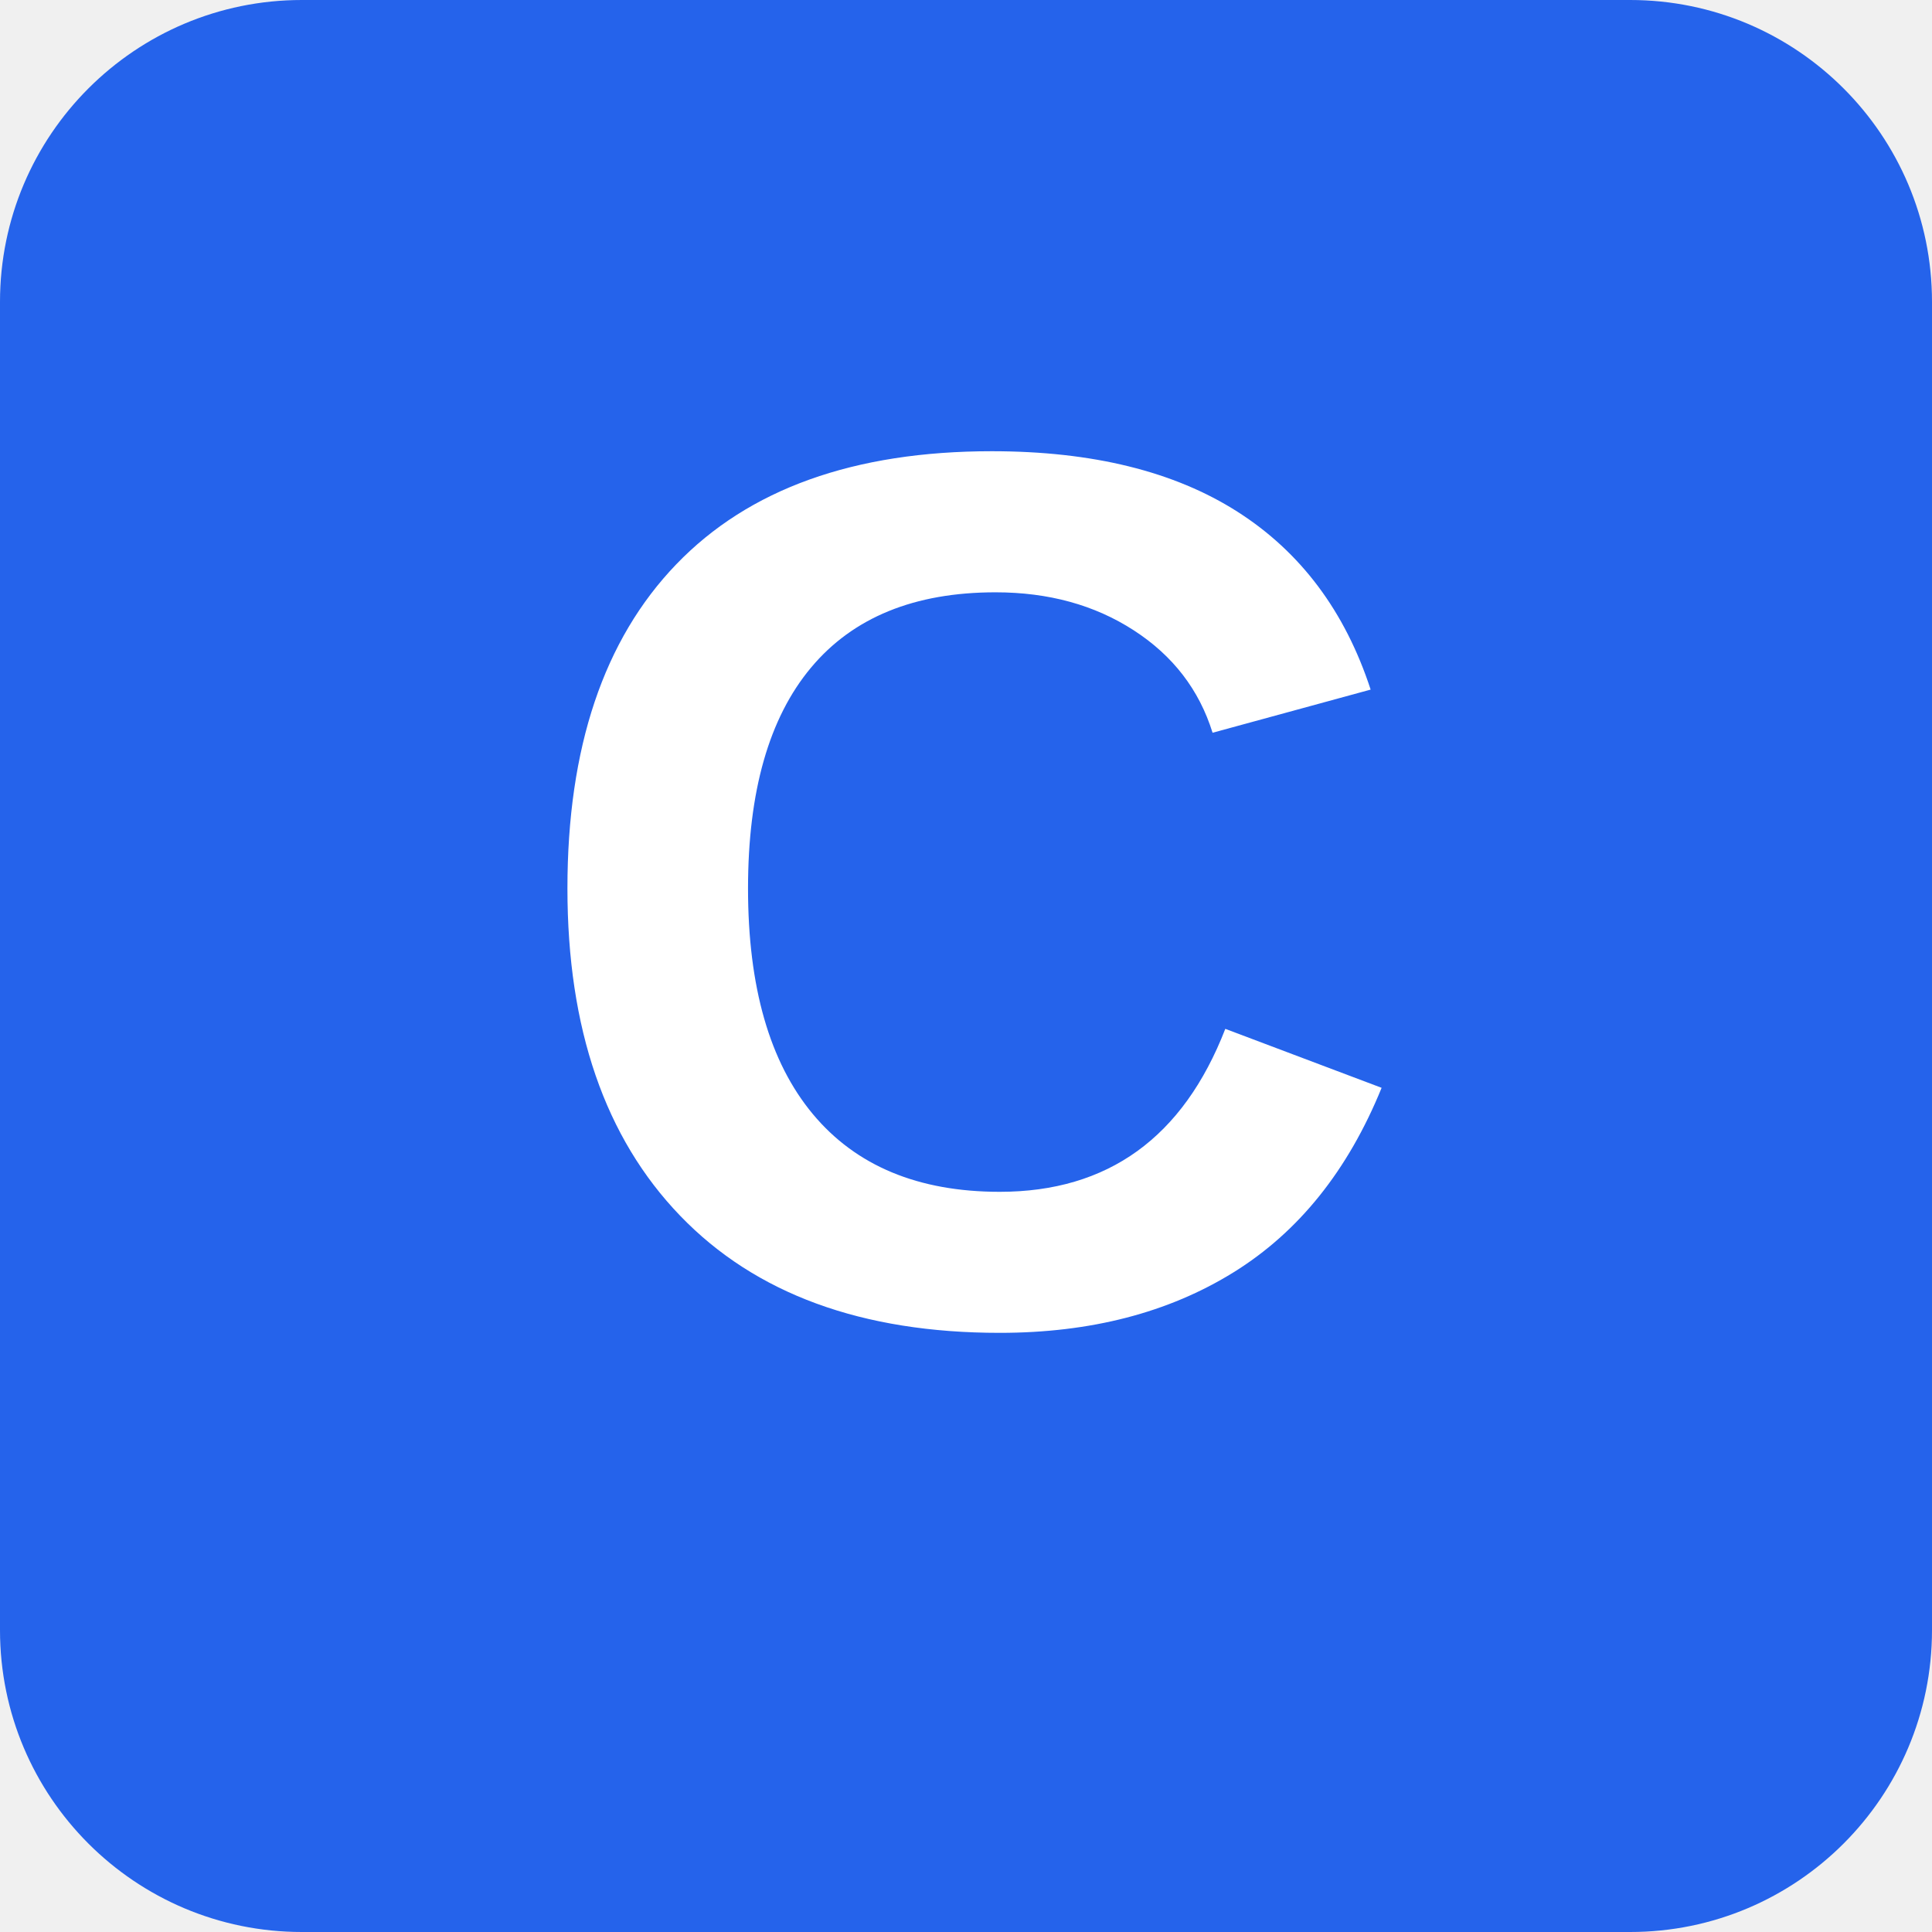
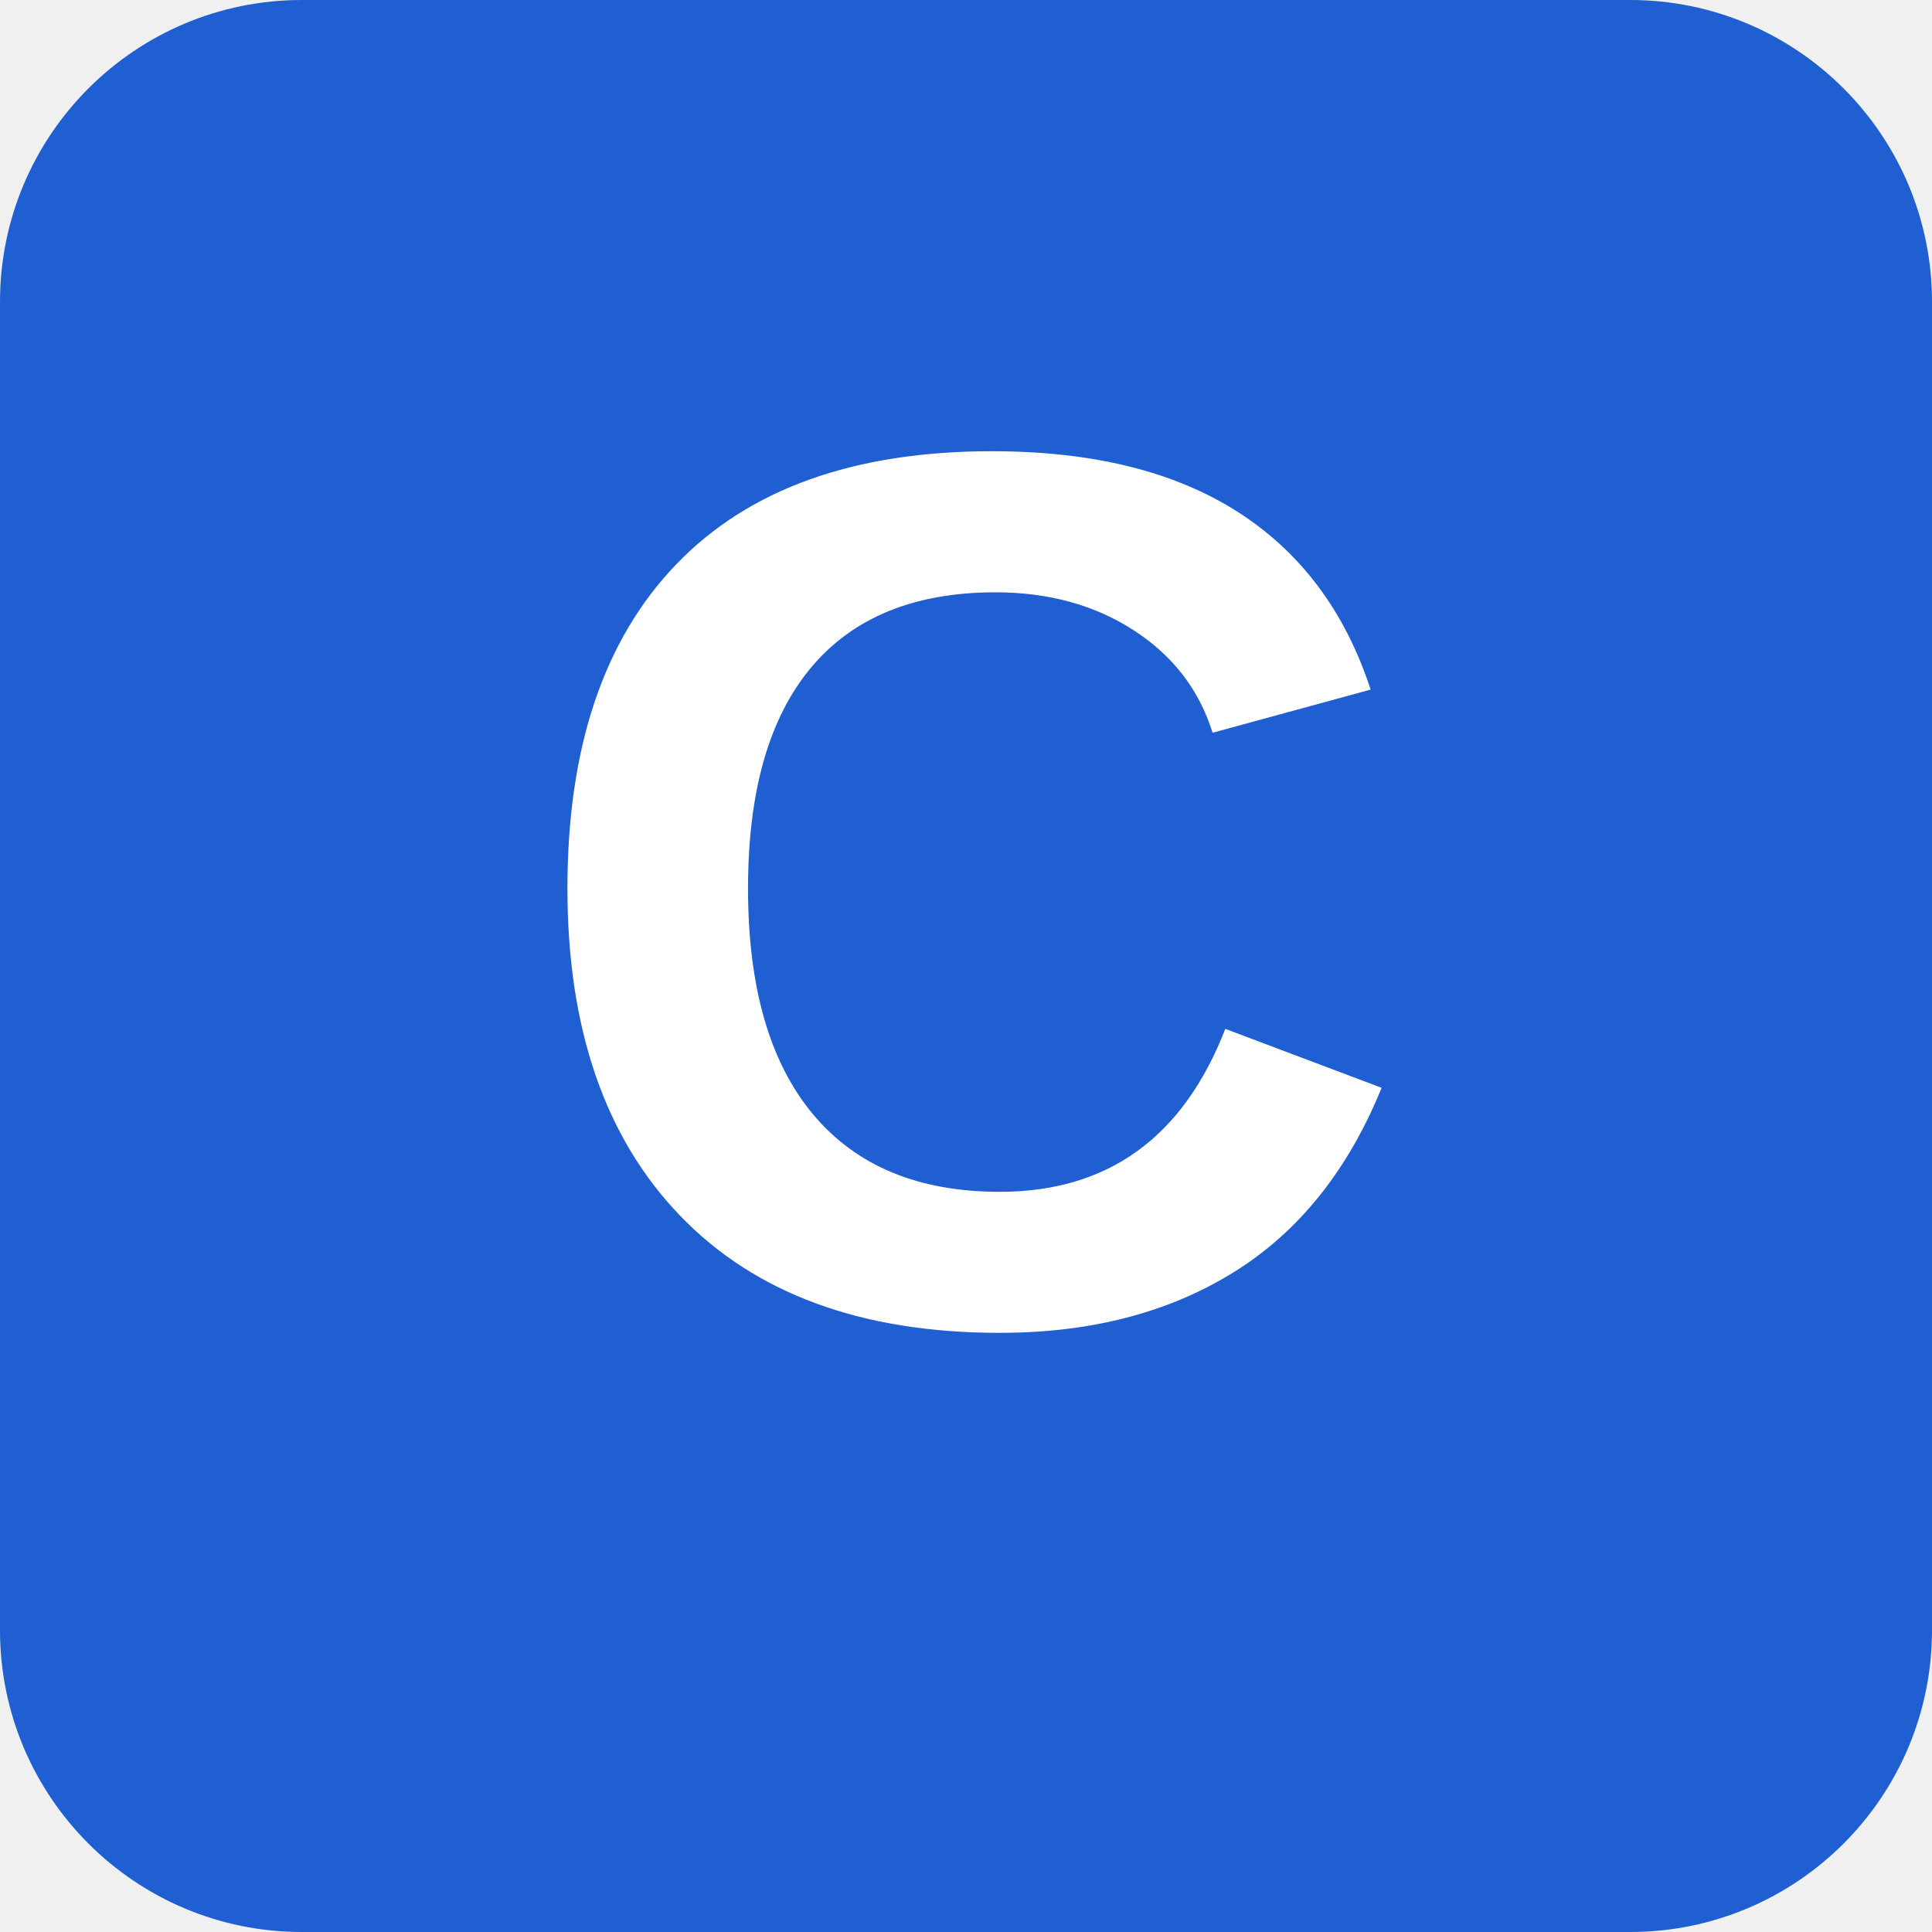
<svg xmlns="http://www.w3.org/2000/svg" viewBox="0 0 512 512">
-   <rect width="512" height="512" rx="80" fill="#2563eb" />
+   <rect width="512" height="512" rx="80" fill="#1f5fd1" />
  <text x="256" y="350" text-anchor="middle" fill="white" font-family="Arial,sans-serif" font-size="330" font-weight="700">C</text>
</svg>
